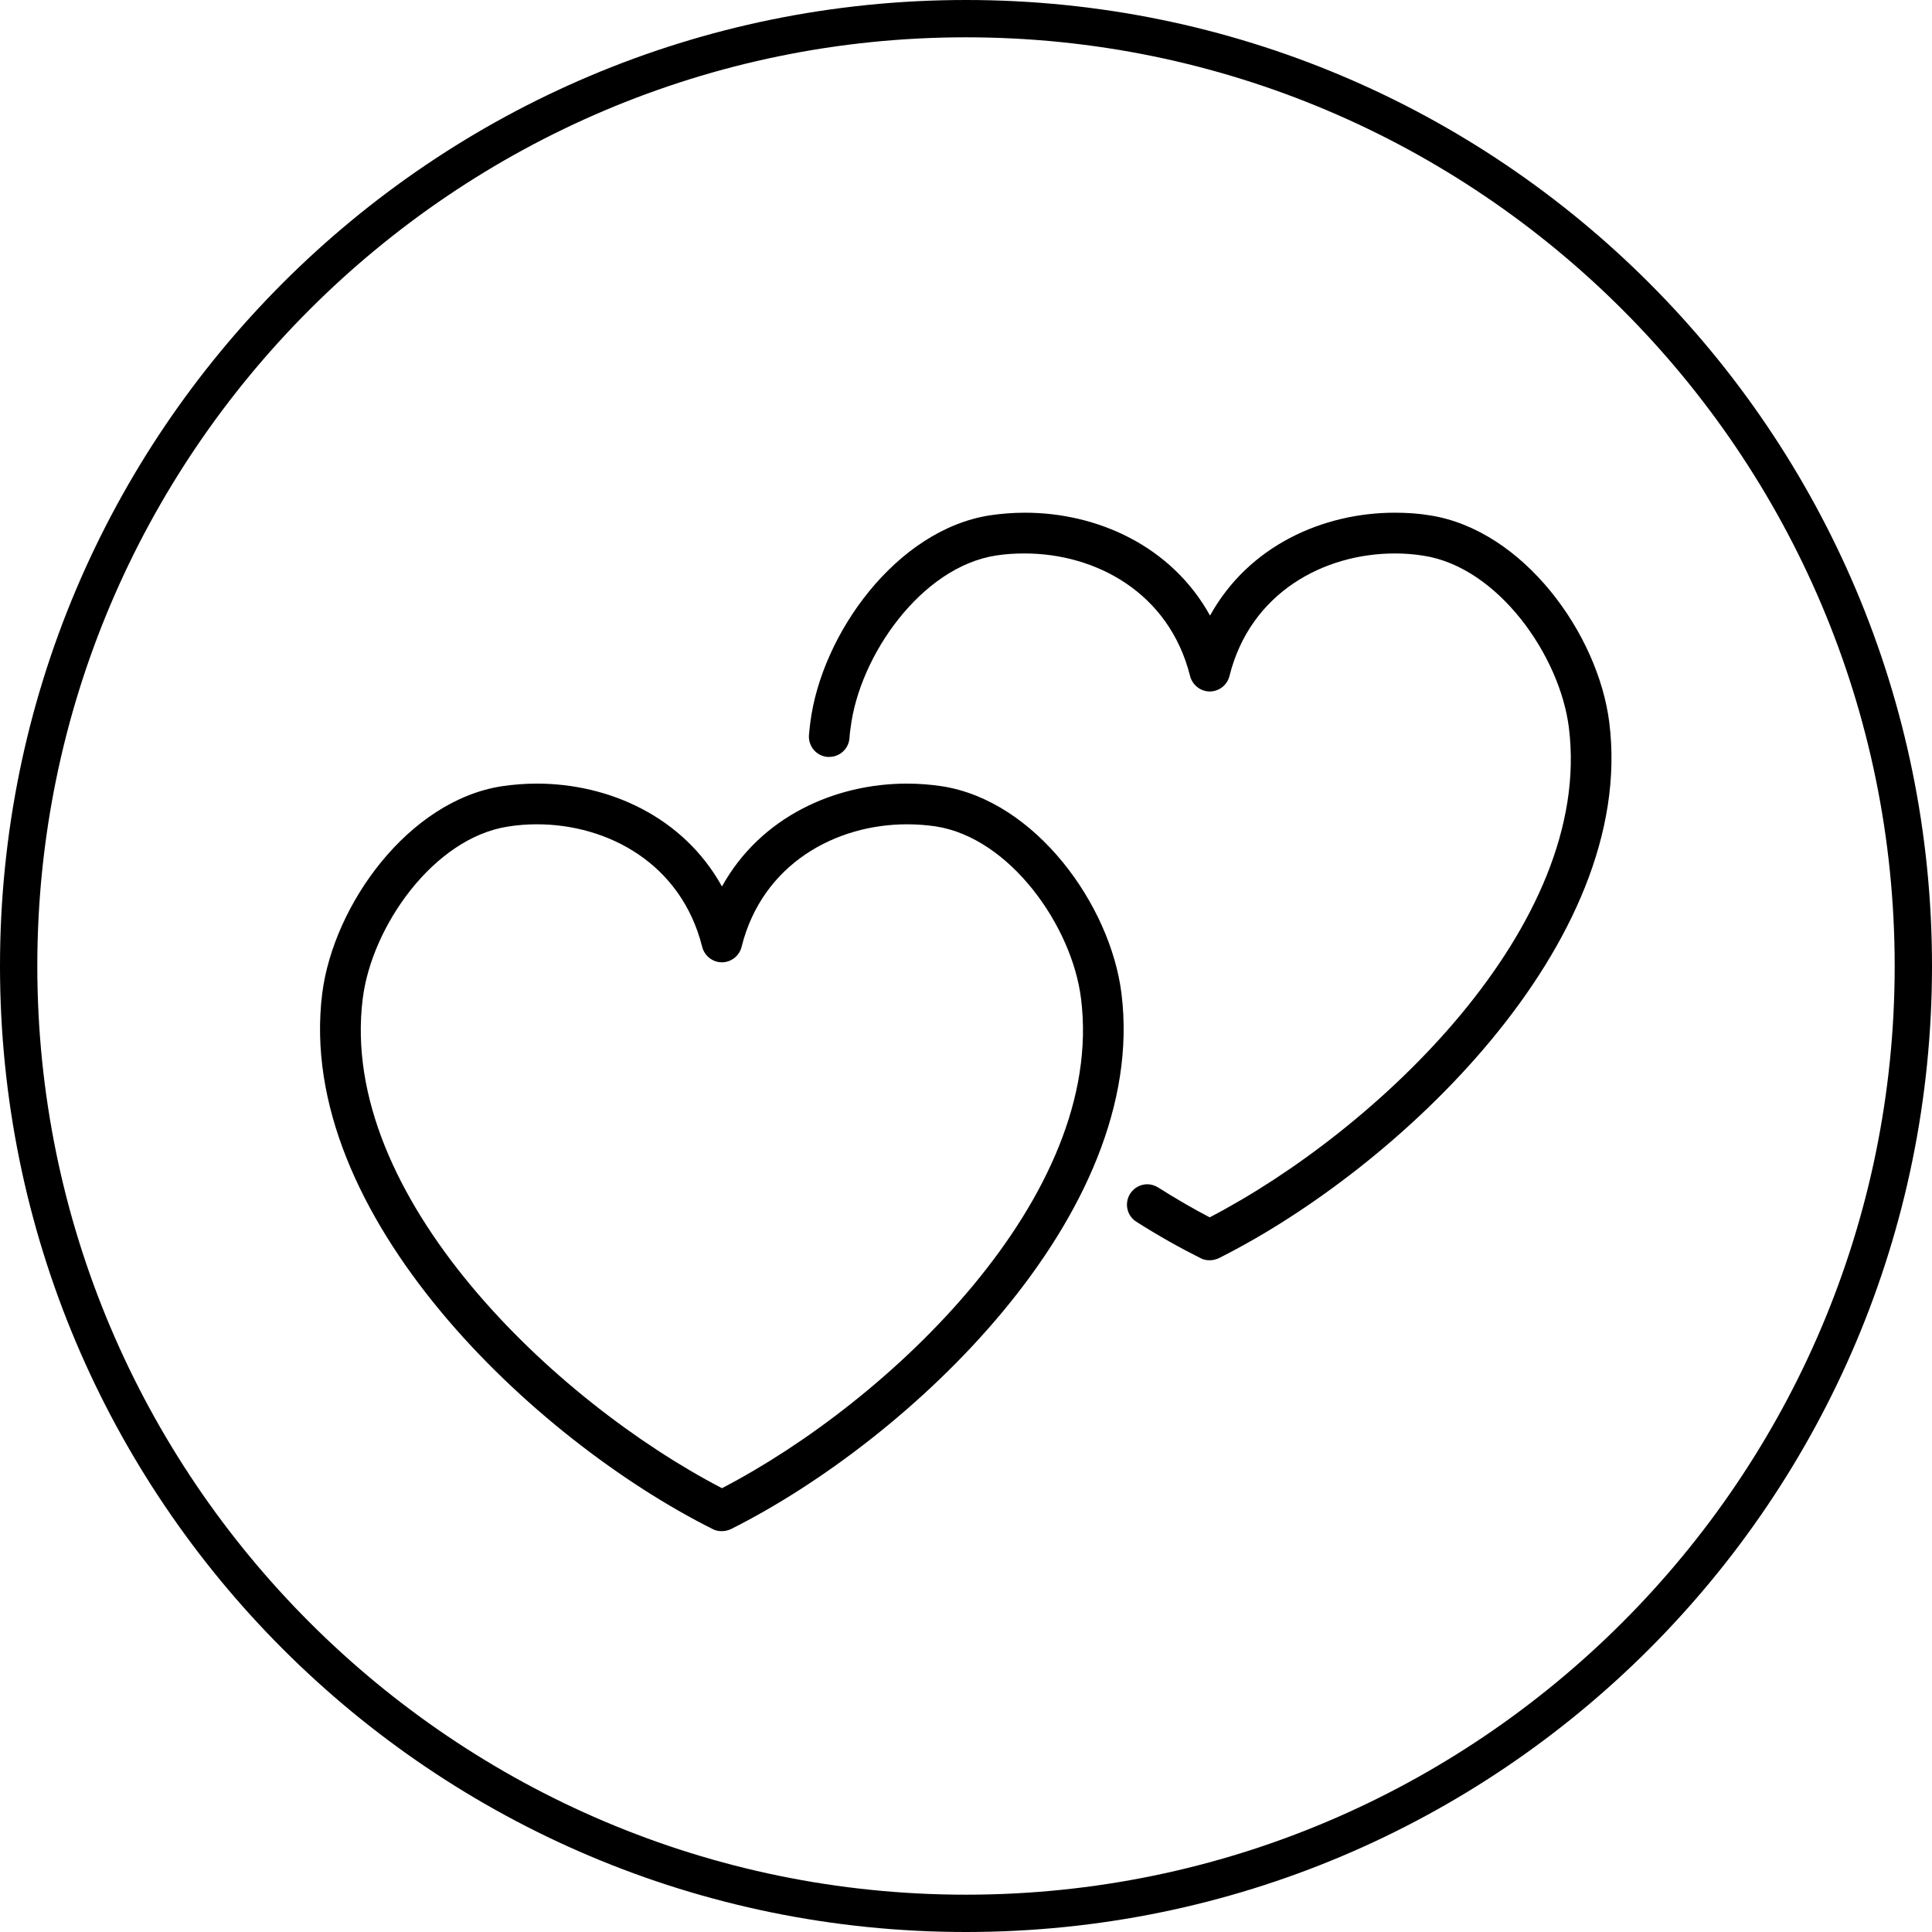
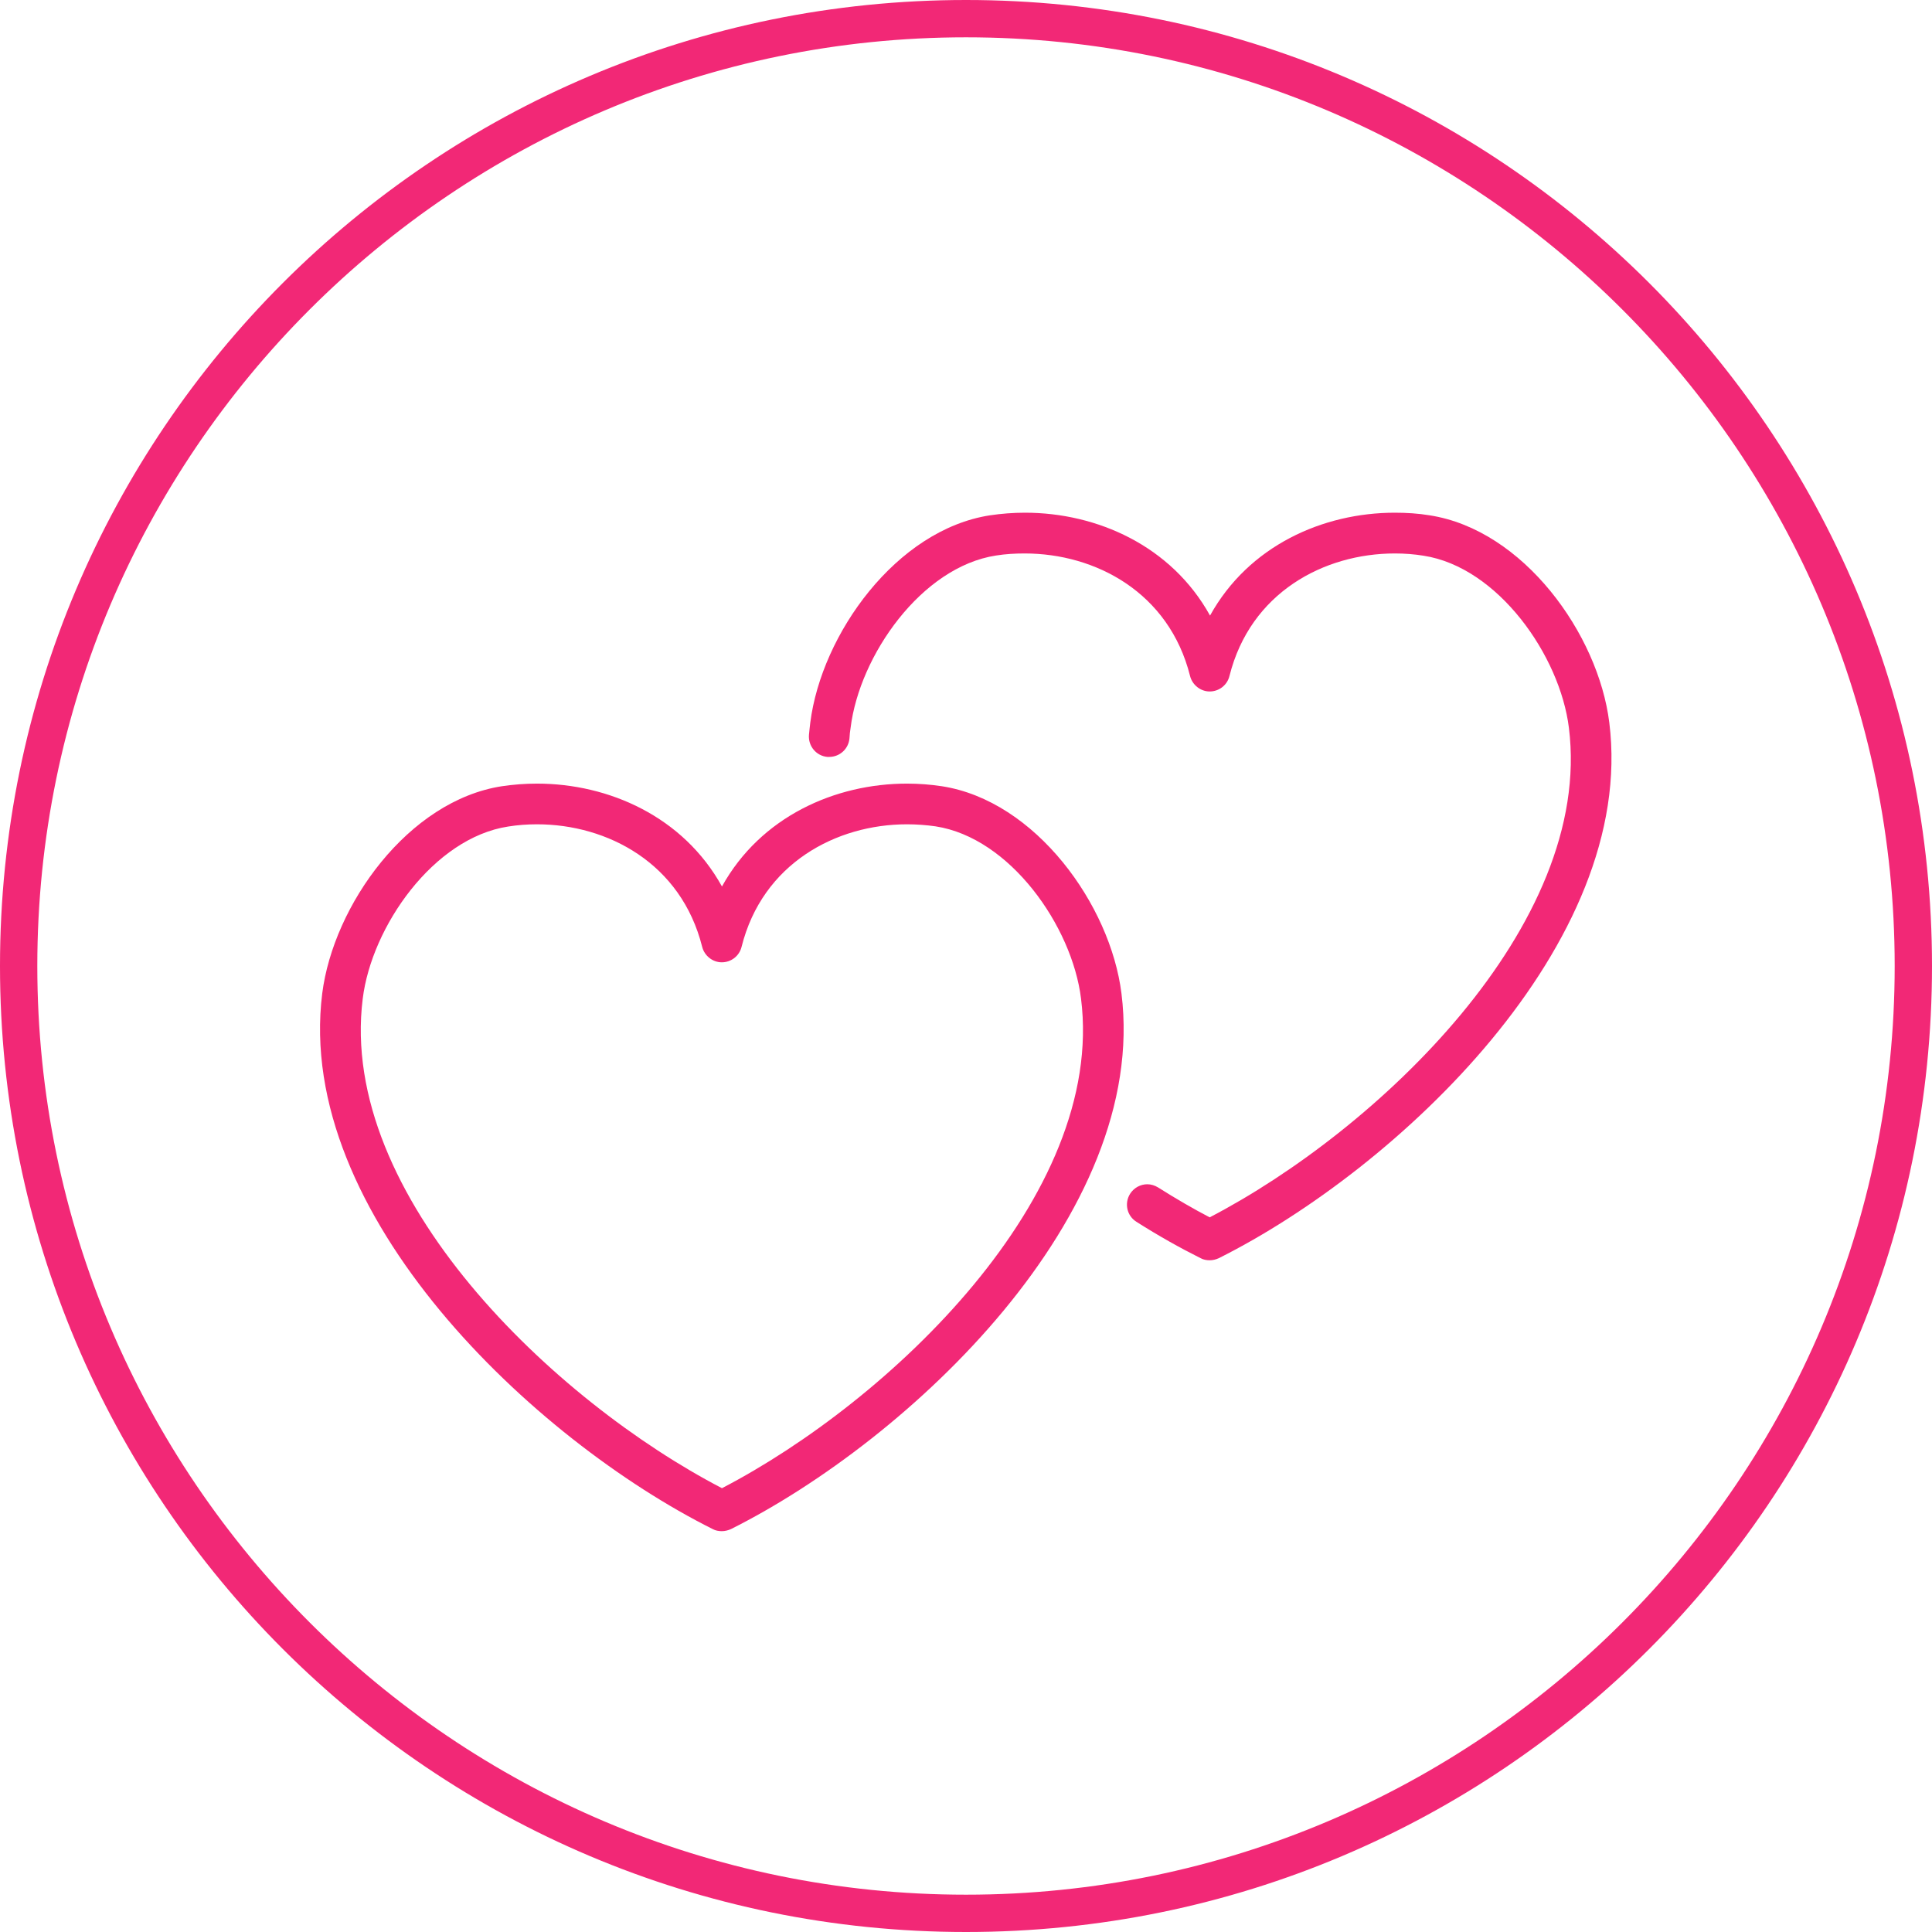
<svg xmlns="http://www.w3.org/2000/svg" version="1.1" width="32" height="32" viewBox="0 0 32 32">
-   <path d="M23.103 8.492c-1.191 0-2.421 0.547-3.061 1.704-0.64-1.157-1.874-1.704-3.065-1.704-0.195 0-0.39 0.015-0.578 0.043-1.552 0.238-2.792 1.967-2.978 3.433-0.009 0.068-0.015 0.136-0.022 0.204-0.015 0.186 0.121 0.349 0.306 0.365h0.028c0.176 0 0.322-0.133 0.337-0.309 0.003-0.059 0.009-0.117 0.019-0.176 0.148-1.197 1.175-2.663 2.409-2.851 0.155-0.025 0.315-0.034 0.473-0.034 1.175 0 2.393 0.646 2.74 2.029 0.037 0.148 0.173 0.257 0.325 0.257 0.155 0 0.291-0.105 0.328-0.257 0.346-1.382 1.565-2.029 2.74-2.029 0.161 0 0.319 0.012 0.473 0.037 1.234 0.189 2.261 1.654 2.409 2.851 0.408 3.275-3.185 6.67-5.95 8.108-0.272-0.142-0.56-0.309-0.854-0.495-0.056-0.034-0.117-0.053-0.179-0.053-0.111 0-0.22 0.056-0.285 0.158-0.099 0.158-0.053 0.365 0.105 0.464 0.365 0.232 0.724 0.433 1.064 0.603 0.046 0.025 0.099 0.034 0.148 0.034 0.053 0 0.102-0.012 0.151-0.034 2.959-1.481 6.927-5.211 6.469-8.872-0.182-1.466-1.422-3.194-2.978-3.433-0.186-0.031-0.38-0.043-0.575-0.043zM15.023 12.979c-1.191 0-2.424 0.547-3.065 1.704-0.64-1.157-1.874-1.704-3.065-1.704-0.195 0-0.387 0.015-0.578 0.043-1.552 0.238-2.792 1.967-2.978 3.433-0.458 3.661 3.507 7.391 6.469 8.872 0.046 0.025 0.099 0.034 0.148 0.034 0.053 0 0.102-0.012 0.152-0.034 2.959-1.481 6.927-5.211 6.469-8.872-0.182-1.466-1.422-3.194-2.978-3.433-0.186-0.028-0.38-0.043-0.575-0.043zM11.958 24.649c-2.768-1.438-6.361-4.837-5.95-8.108 0.148-1.197 1.175-2.663 2.409-2.851 0.155-0.025 0.315-0.037 0.476-0.037 1.172 0 2.39 0.646 2.737 2.029 0.037 0.148 0.173 0.257 0.325 0.257 0.155 0 0.291-0.105 0.328-0.257 0.346-1.382 1.568-2.029 2.74-2.029 0.158 0 0.319 0.012 0.473 0.034 1.234 0.189 2.261 1.654 2.409 2.851 0.414 3.275-3.179 6.673-5.947 8.111z" />
-   <path d="M16 0.618c8.482 0 15.382 6.899 15.382 15.382s-6.899 15.382-15.382 15.382c-8.482 0-15.382-6.899-15.382-15.382s6.899-15.382 15.382-15.382zM16 0c-8.838 0-16 7.162-16 16s7.162 16 16 16c8.838 0 16-7.162 16-16s-7.162-16-16-16z" />
+   <path fill="#f22876" d="M23.103 8.492c-1.191 0-2.421 0.547-3.061 1.704-0.64-1.157-1.874-1.704-3.065-1.704-0.195 0-0.39 0.015-0.578 0.043-1.552 0.238-2.792 1.967-2.978 3.433-0.009 0.068-0.015 0.136-0.022 0.204-0.015 0.186 0.121 0.349 0.306 0.365h0.028c0.176 0 0.322-0.133 0.337-0.309 0.003-0.059 0.009-0.117 0.019-0.176 0.148-1.197 1.175-2.663 2.409-2.851 0.155-0.025 0.315-0.034 0.473-0.034 1.175 0 2.393 0.646 2.74 2.029 0.037 0.148 0.173 0.257 0.325 0.257 0.155 0 0.291-0.105 0.328-0.257 0.346-1.382 1.565-2.029 2.74-2.029 0.161 0 0.319 0.012 0.473 0.037 1.234 0.189 2.261 1.654 2.409 2.851 0.408 3.275-3.185 6.67-5.95 8.108-0.272-0.142-0.56-0.309-0.854-0.495-0.056-0.034-0.117-0.053-0.179-0.053-0.111 0-0.22 0.056-0.285 0.158-0.099 0.158-0.053 0.365 0.105 0.464 0.365 0.232 0.724 0.433 1.064 0.603 0.046 0.025 0.099 0.034 0.148 0.034 0.053 0 0.102-0.012 0.151-0.034 2.959-1.481 6.927-5.211 6.469-8.872-0.182-1.466-1.422-3.194-2.978-3.433-0.186-0.031-0.38-0.043-0.575-0.043zM15.023 12.979c-1.191 0-2.424 0.547-3.065 1.704-0.64-1.157-1.874-1.704-3.065-1.704-0.195 0-0.387 0.015-0.578 0.043-1.552 0.238-2.792 1.967-2.978 3.433-0.458 3.661 3.507 7.391 6.469 8.872 0.046 0.025 0.099 0.034 0.148 0.034 0.053 0 0.102-0.012 0.152-0.034 2.959-1.481 6.927-5.211 6.469-8.872-0.182-1.466-1.422-3.194-2.978-3.433-0.186-0.028-0.38-0.043-0.575-0.043zM11.958 24.649c-2.768-1.438-6.361-4.837-5.95-8.108 0.148-1.197 1.175-2.663 2.409-2.851 0.155-0.025 0.315-0.037 0.476-0.037 1.172 0 2.39 0.646 2.737 2.029 0.037 0.148 0.173 0.257 0.325 0.257 0.155 0 0.291-0.105 0.328-0.257 0.346-1.382 1.568-2.029 2.74-2.029 0.158 0 0.319 0.012 0.473 0.034 1.234 0.189 2.261 1.654 2.409 2.851 0.414 3.275-3.179 6.673-5.947 8.111z" />
+   <path fill="#f22876" d="M16 0.618c8.482 0 15.382 6.899 15.382 15.382s-6.899 15.382-15.382 15.382c-8.482 0-15.382-6.899-15.382-15.382s6.899-15.382 15.382-15.382zM16 0c-8.838 0-16 7.162-16 16s7.162 16 16 16c8.838 0 16-7.162 16-16s-7.162-16-16-16z" />
</svg>
